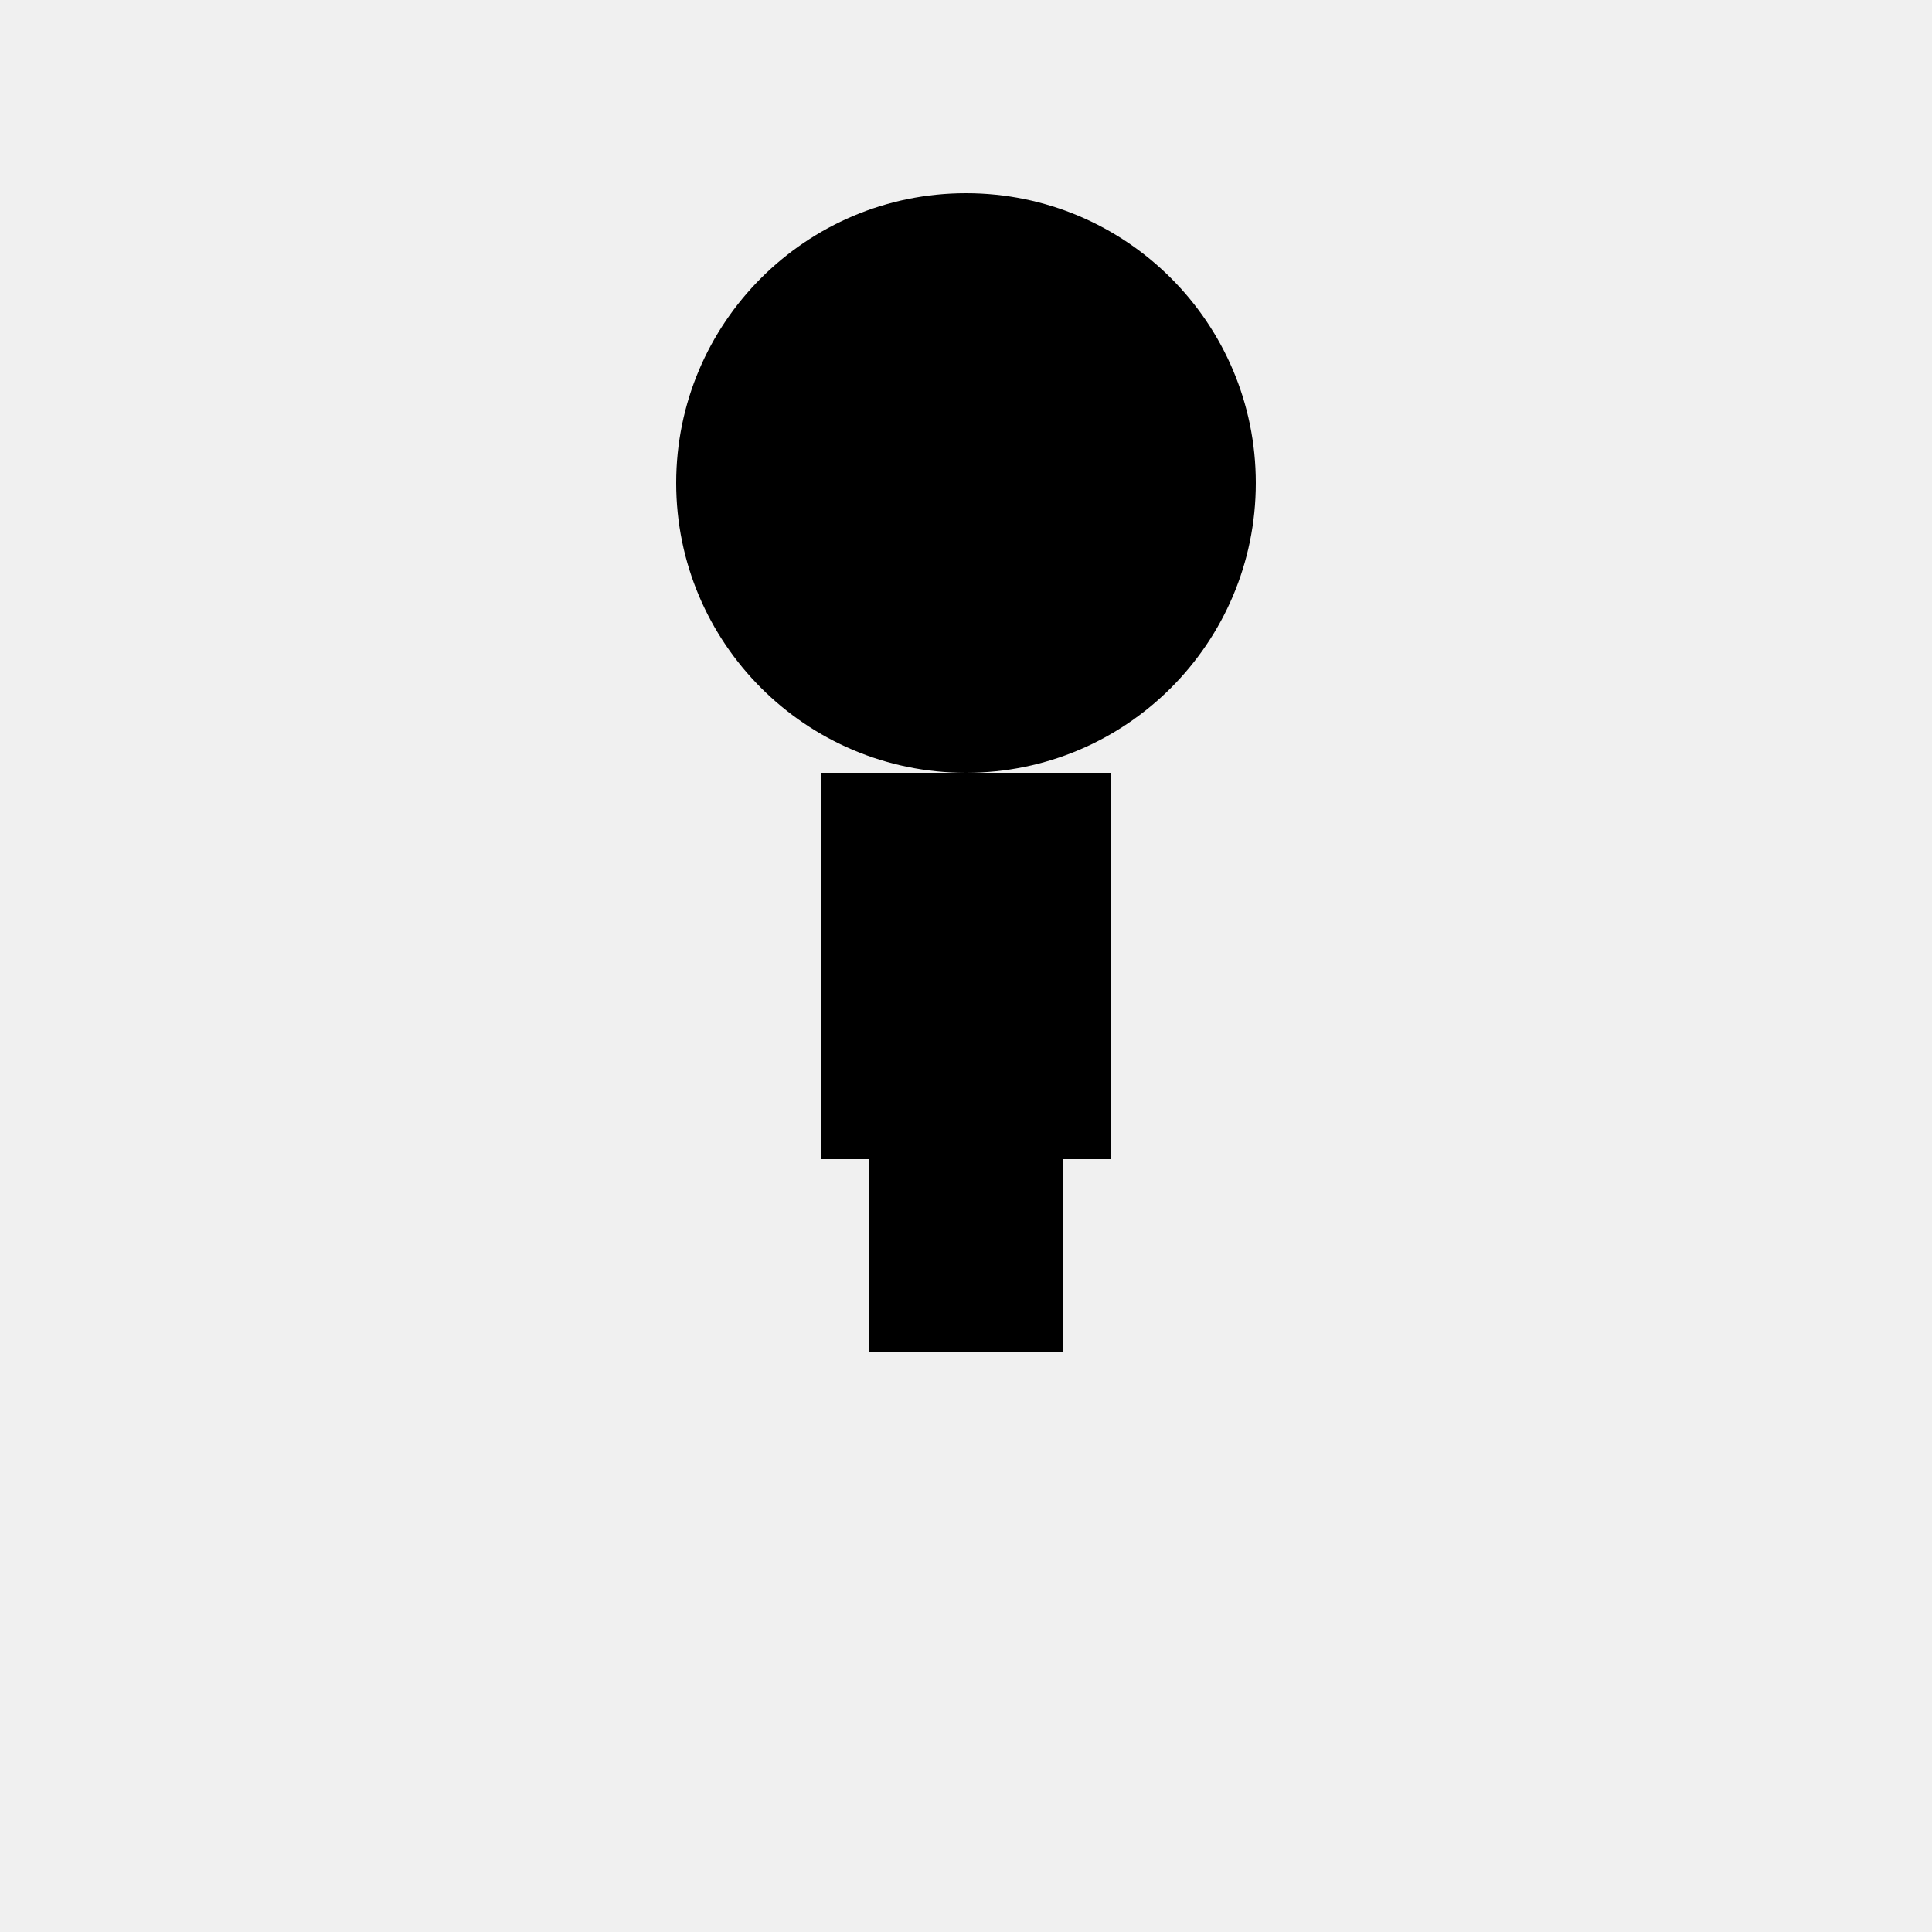
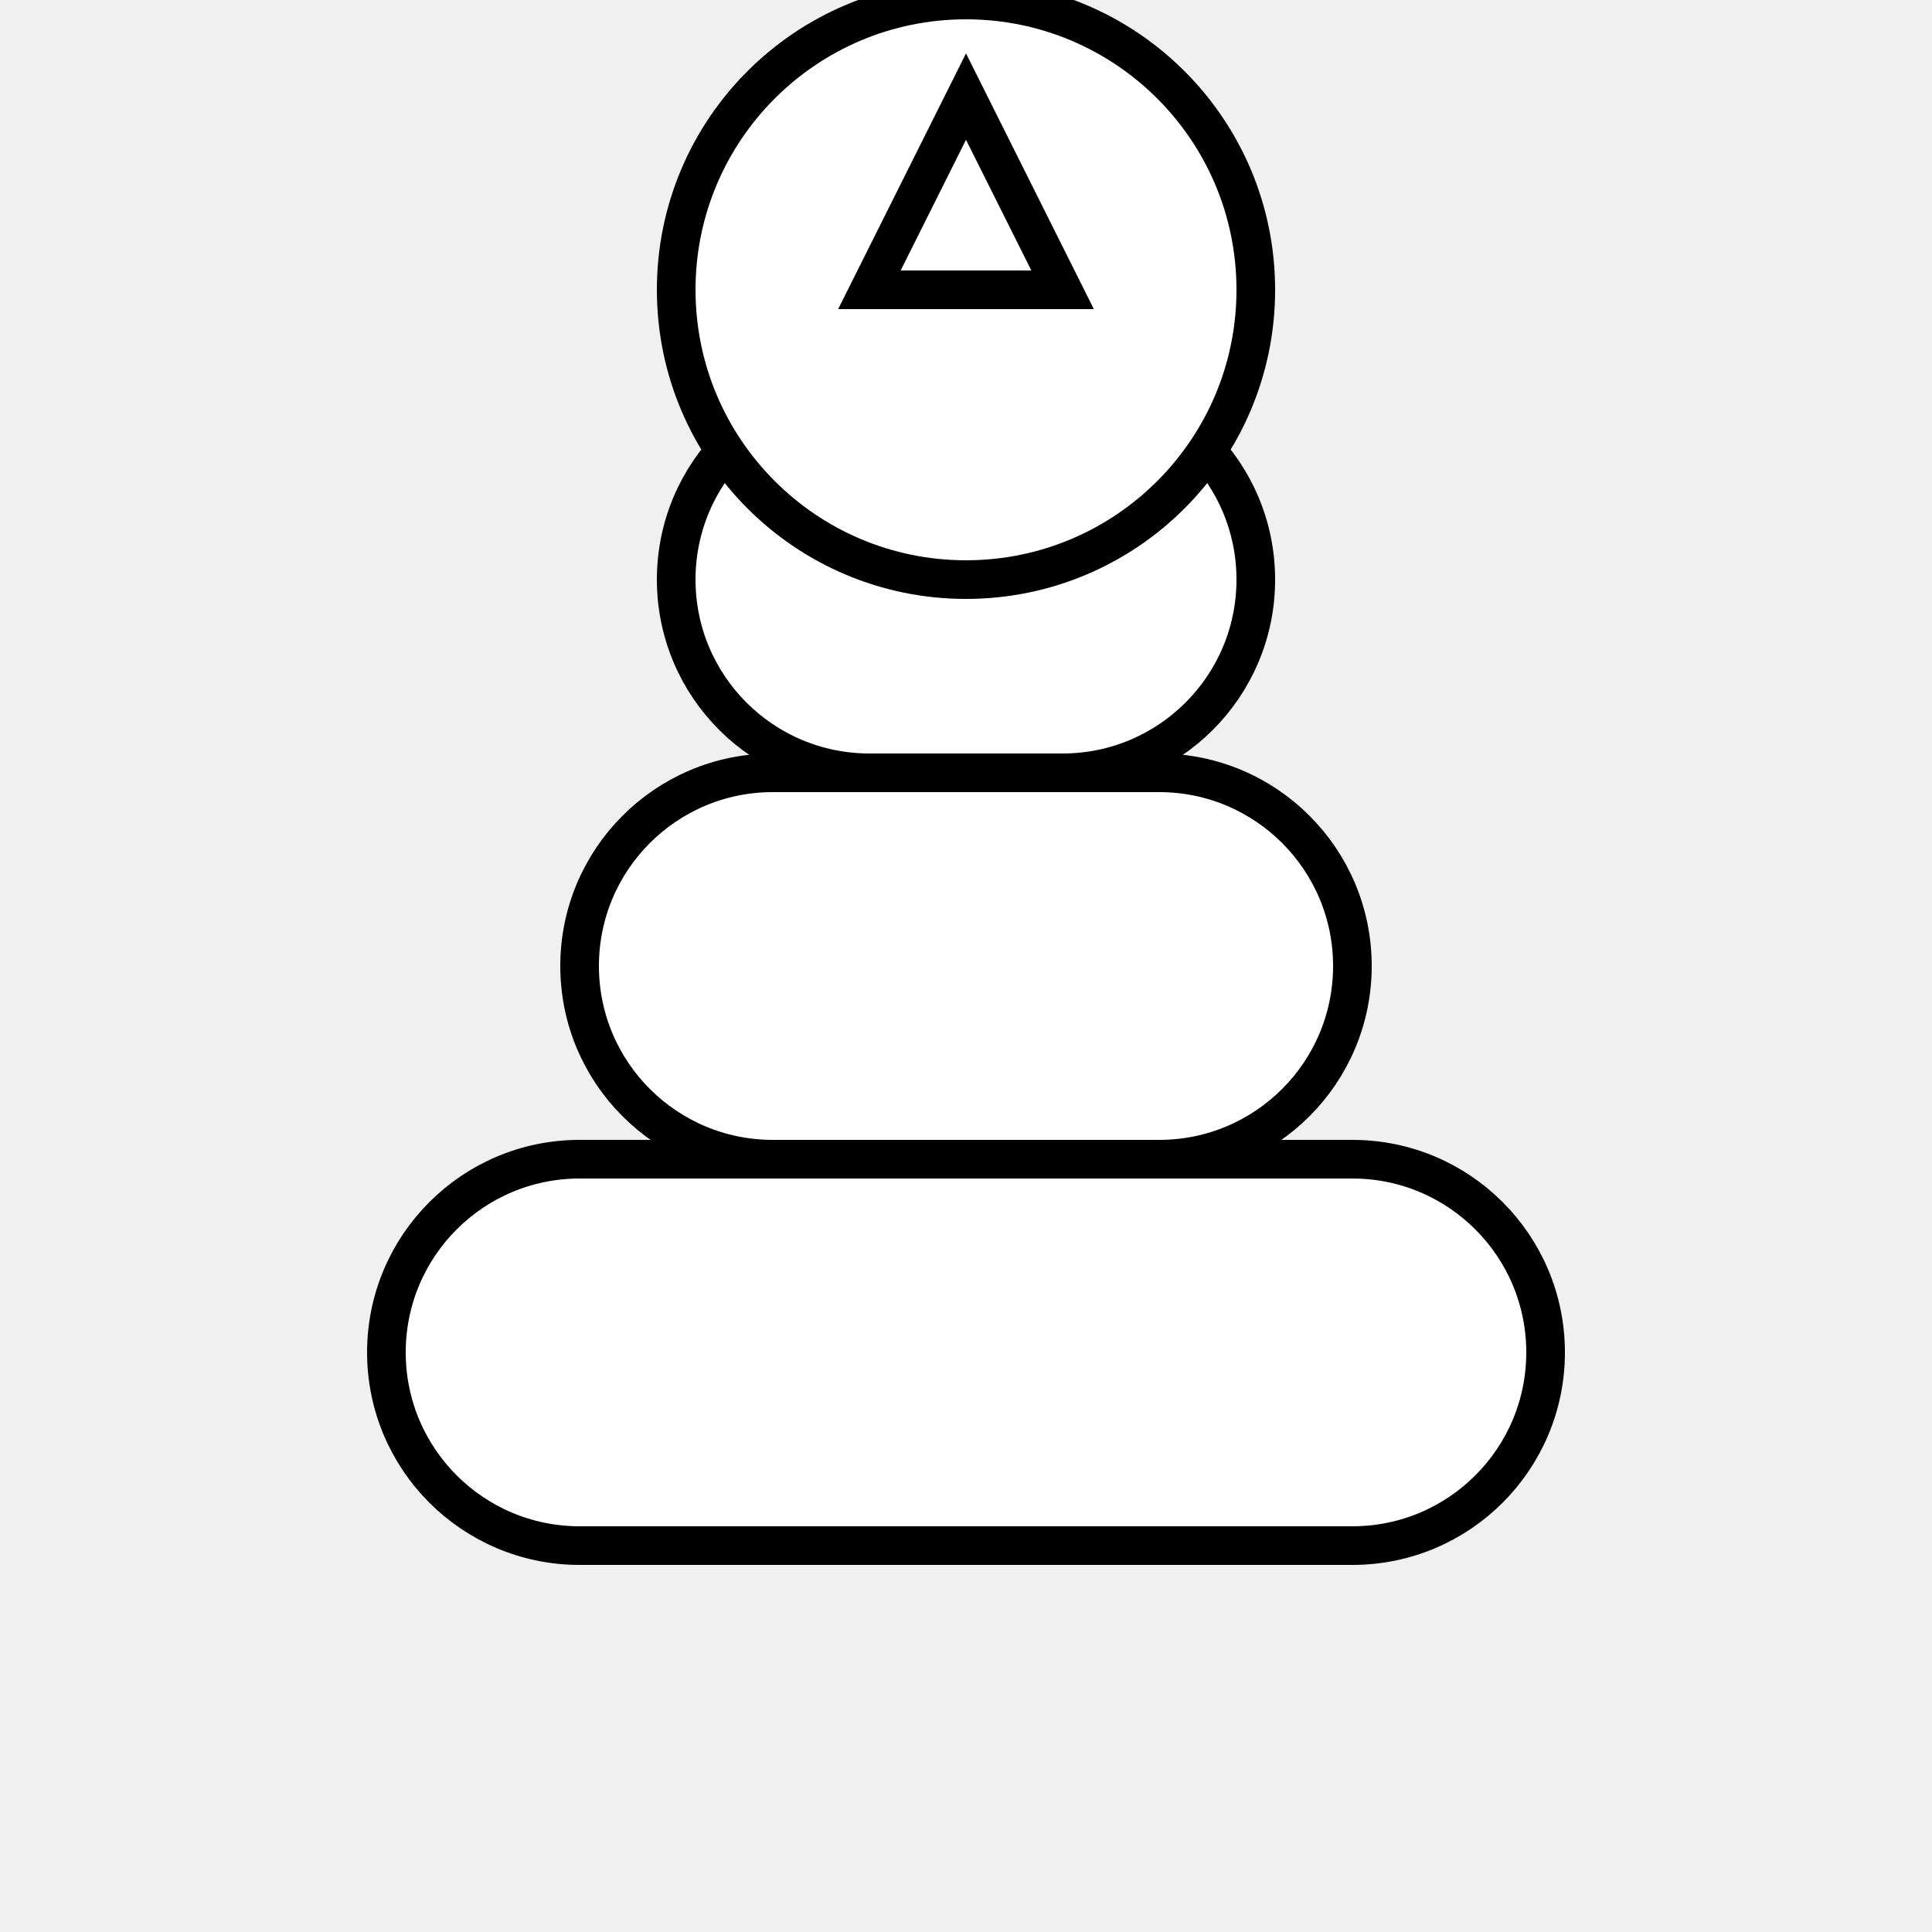
- <svg xmlns="http://www.w3.org/2000/svg" width="100" height="100">
-   <circle cx="50" cy="25" r="15" fill="black" />
-   <rect x="42.5" y="40" width="15" height="20" fill="black" />
-   <rect x="45" y="60" width="10" height="10" fill="black" />
+ <svg xmlns="http://www.w3.org/2000/svg" width="100" height="100" viewBox="0 0 100 100">
+   <rect x="20" y="60" width="60" height="20" rx="10" fill="#fff" stroke="#000" stroke-width="2" />
+   <rect x="30" y="40" width="40" height="20" rx="10" fill="#fff" stroke="#000" stroke-width="2" />
+   <rect x="35" y="20" width="30" height="20" rx="10" fill="#fff" stroke="#000" stroke-width="2" />
+   <circle cx="50" cy="15" r="15" fill="#fff" stroke="#000" stroke-width="2" />
+   <polygon points="45,15 50,5 55,15" fill="#fff" stroke="#000" stroke-width="2" />
</svg>
